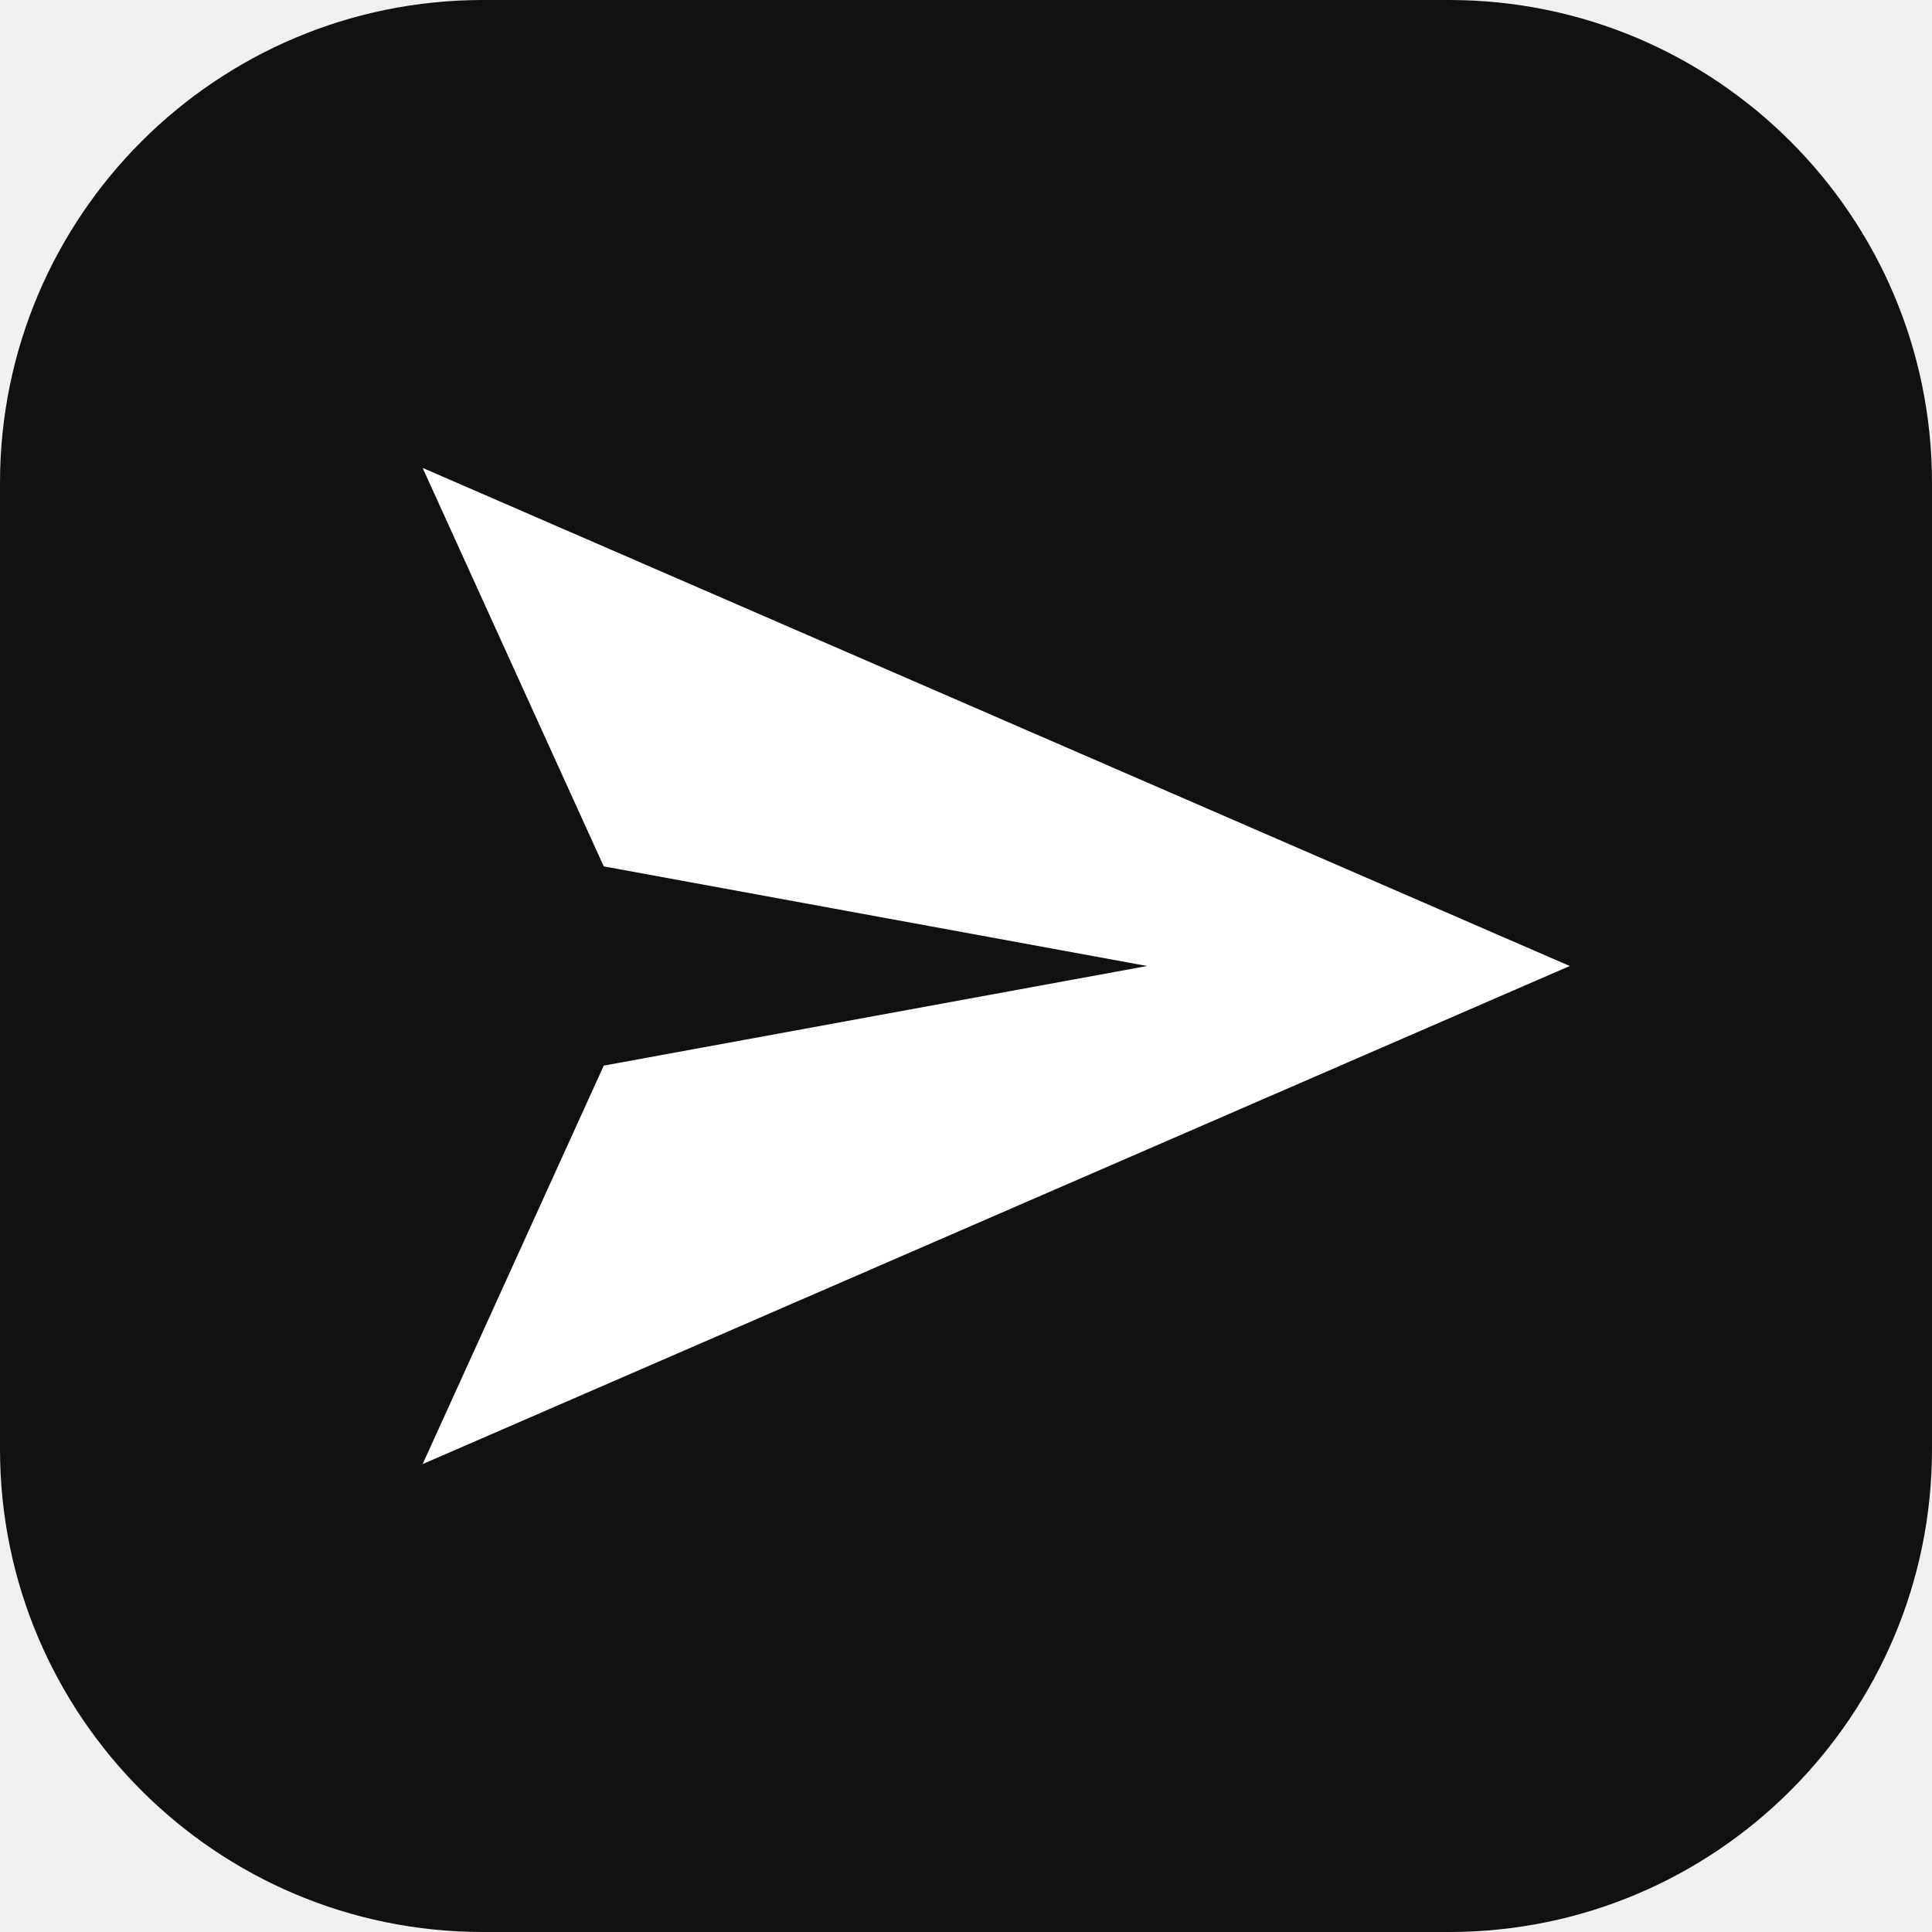
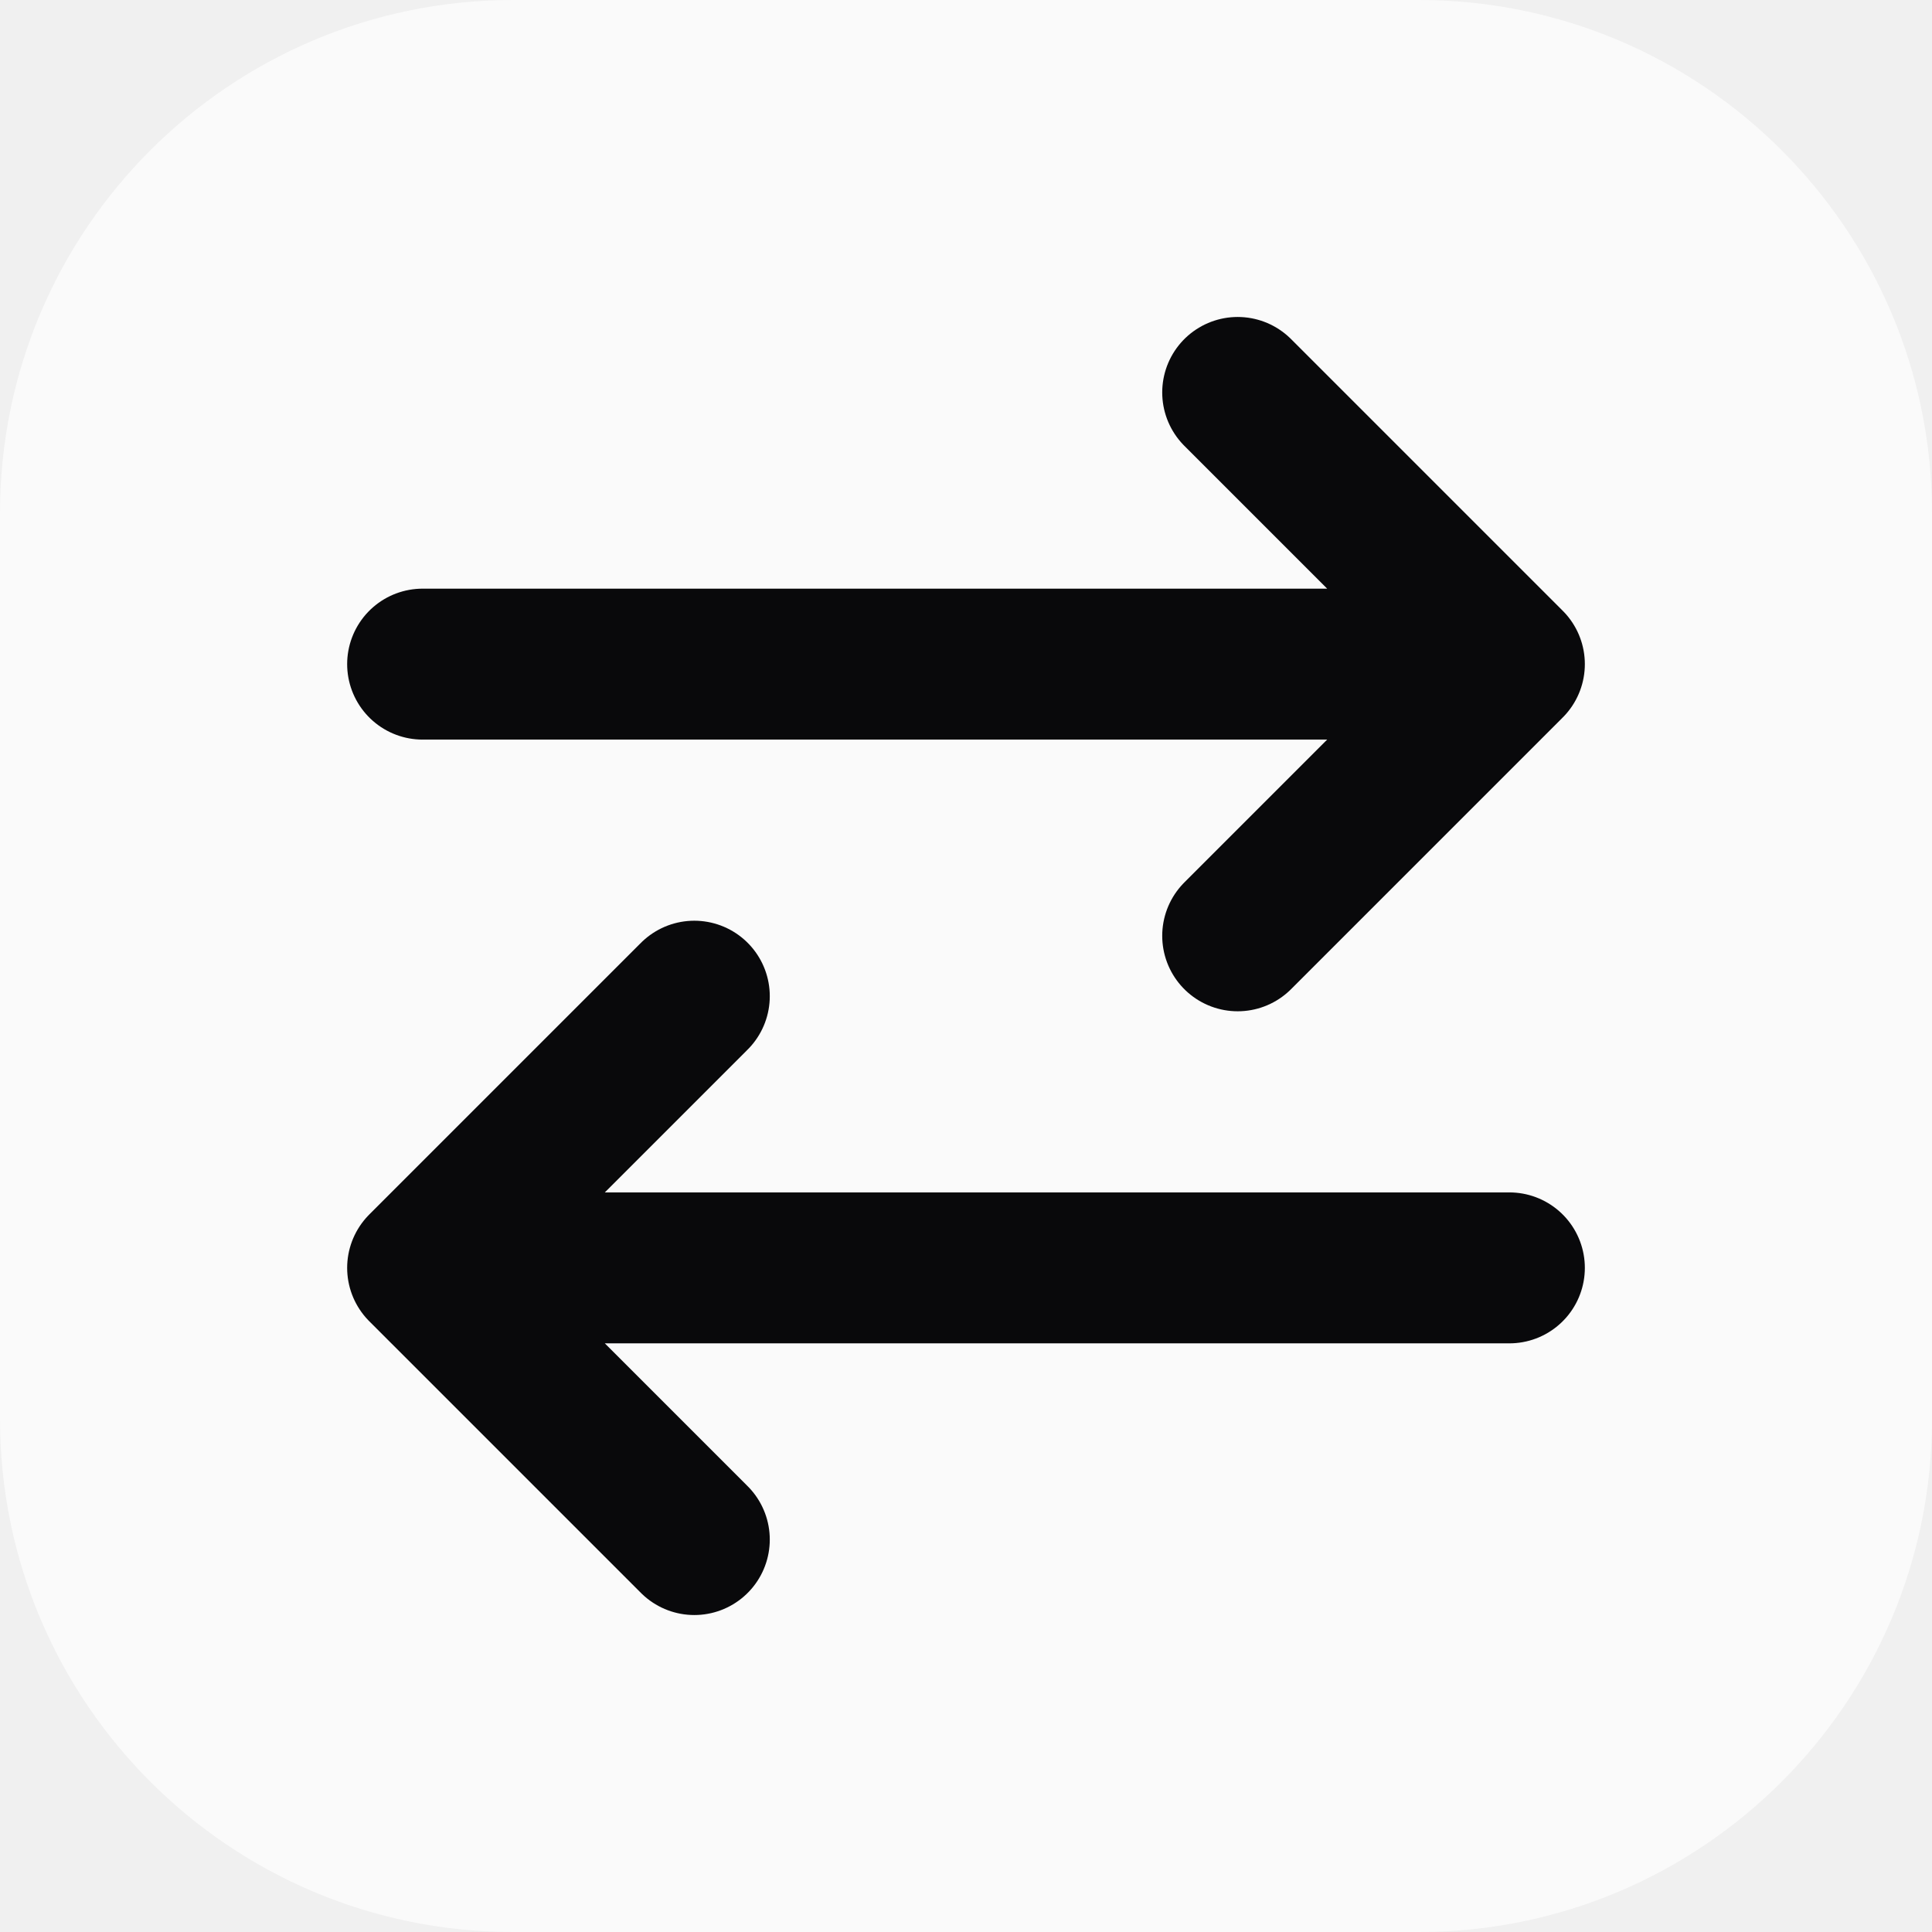
<svg xmlns="http://www.w3.org/2000/svg" viewBox="0 0 64 64">
-   <rect width="64" height="64" rx="16" fill="#111111" />
-   <path d="M14 15.5 52 32 14 48.5l6-13.2L38 32l-18-3.3-6-13.2Z" fill="#fff" />
+   <style>
+     .tile { fill: #fafafa; }
+     .mark { stroke: #09090b; }
+     @media (prefers-color-scheme: dark) {
+       .tile { fill: #09090b; }
+       .mark { stroke: #fafafa; }
+     }
+   </style>
+   <rect class="tile" width="64" height="64" rx="17" />
+   <path class="mark" d="M14 22h36m0 0-9-9m9 9-9 9" fill="none" stroke-width="5" stroke-linecap="round" stroke-linejoin="round" />
+   <path class="mark" d="M50 42H14m0 0 9-9m-9 9 9 9" fill="none" stroke-width="5" stroke-linecap="round" stroke-linejoin="round" />
</svg>
